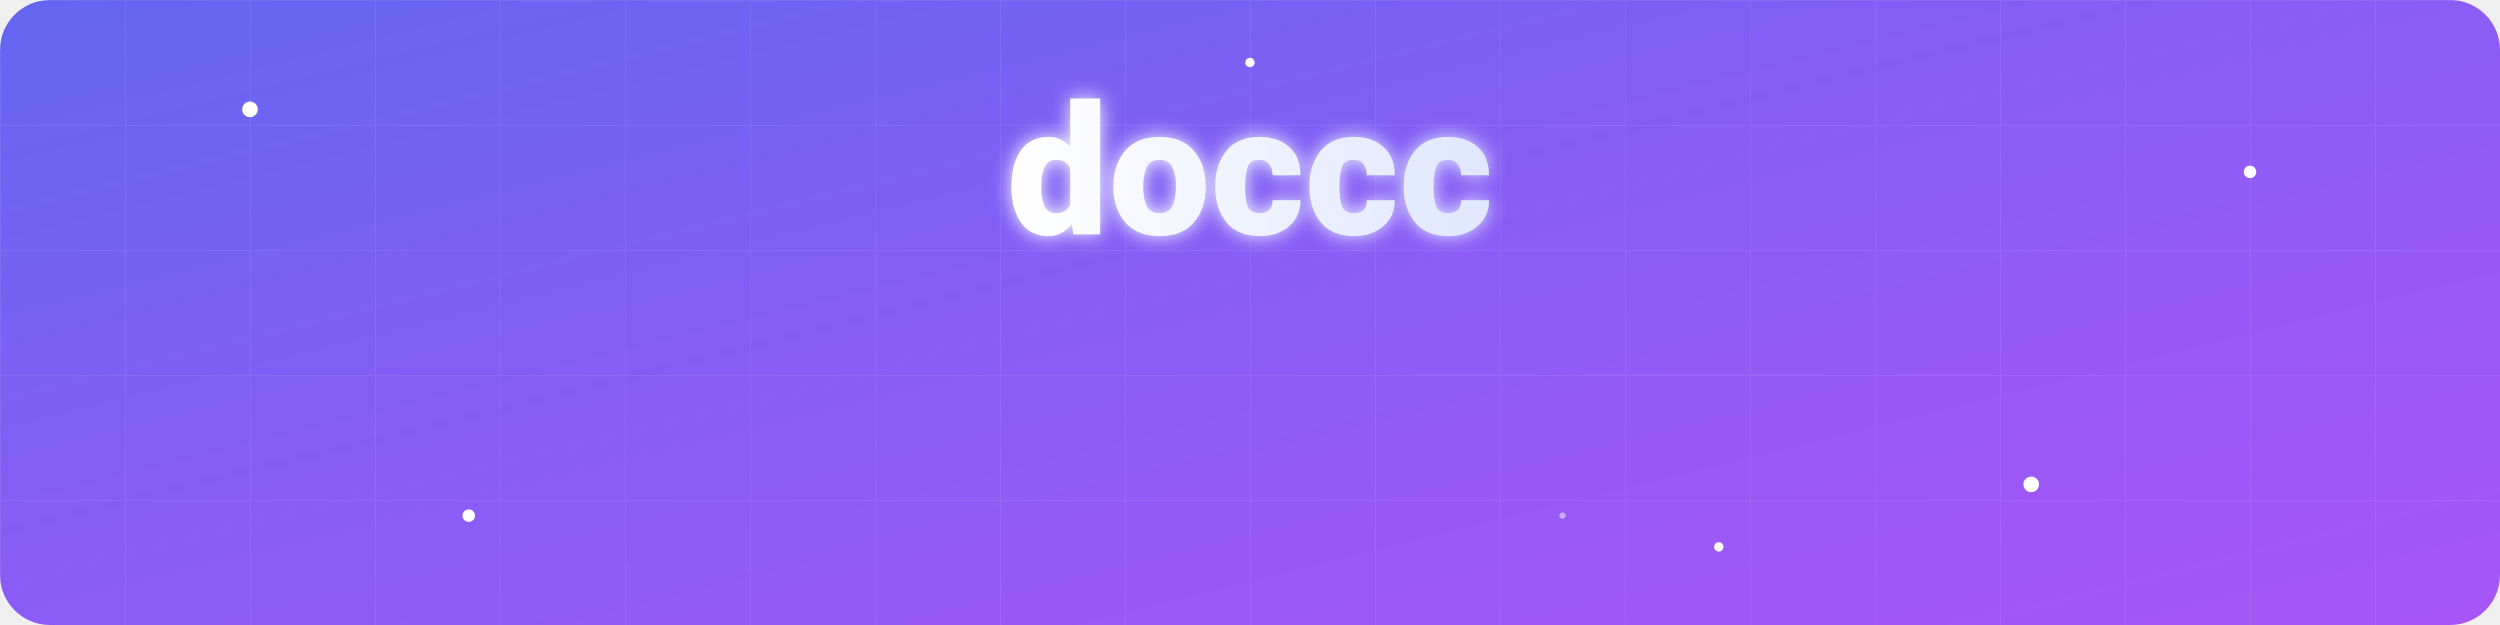
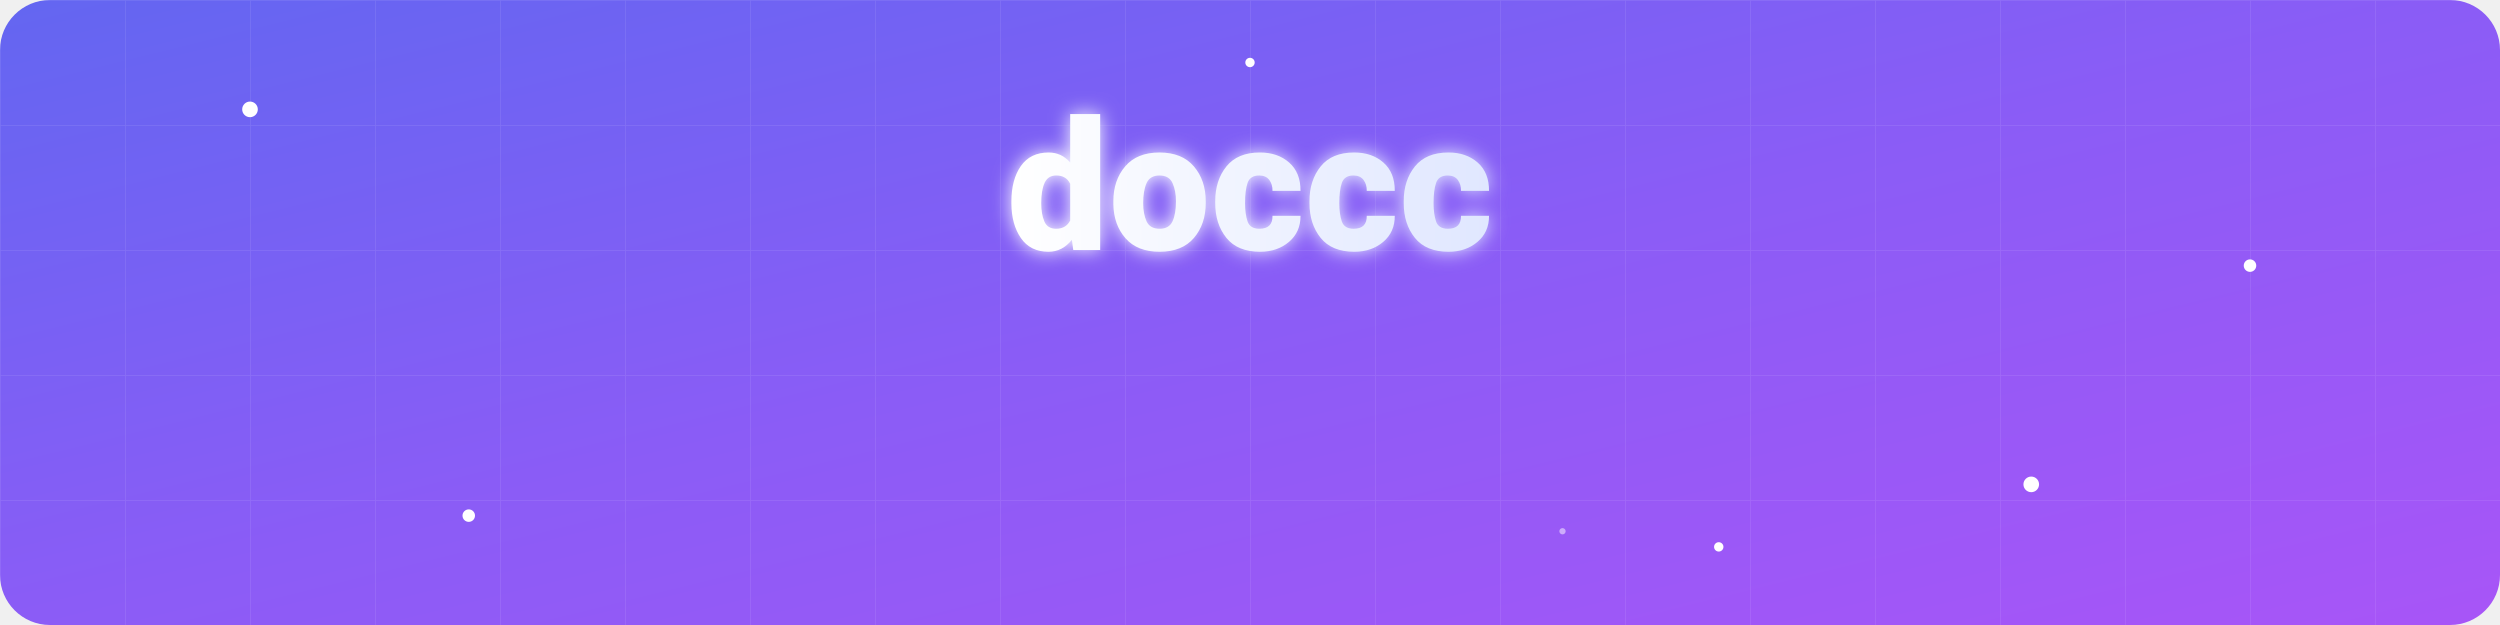
<svg xmlns="http://www.w3.org/2000/svg" viewBox="0 0 800 200">
  <defs>
    <linearGradient id="heroGrad" x1="0%" y1="0%" x2="100%" y2="100%">
      <stop offset="0%" style="stop-color:#6366f1">
        <animate attributeName="stop-color" values="#6366f1;#8b5cf6;#a855f7;#6366f1" dur="8s" repeatCount="indefinite" />
      </stop>
      <stop offset="50%" style="stop-color:#8b5cf6">
        <animate attributeName="stop-color" values="#8b5cf6;#a855f7;#6366f1;#8b5cf6" dur="8s" repeatCount="indefinite" />
      </stop>
      <stop offset="100%" style="stop-color:#a855f7">
        <animate attributeName="stop-color" values="#a855f7;#6366f1;#8b5cf6;#a855f7" dur="8s" repeatCount="indefinite" />
      </stop>
    </linearGradient>
    <linearGradient id="textGrad" x1="0%" y1="0%" x2="100%" y2="0%">
      <stop offset="0%" style="stop-color:#ffffff" />
      <stop offset="100%" style="stop-color:#e0e7ff" />
    </linearGradient>
+     <linearGradient id="versionGrad" x1="0%" y1="0%" x2="100%" y2="0%">
+       <stop offset="0%" style="stop-color:#22c55e" />
+       <stop offset="100%" style="stop-color:#16a34a" />
+     </linearGradient>
    <filter id="glow" x="-20%" y="-20%" width="140%" height="140%">
      <feGaussianBlur stdDeviation="3" result="blur" />
      <feMerge>
        <feMergeNode in="blur" />
        <feMergeNode in="SourceGraphic" />
      </feMerge>
    </filter>
  </defs>
  <style>
    @keyframes pulse { 0%, 100% { opacity: 0.3; } 50% { opacity: 0.6; } }
    @keyframes slideIn { from { opacity: 0; transform: translateY(10px); } to { opacity: 1; transform: translateY(0); } }
+     @keyframes slideInRight { from { opacity: 0; transform: translateX(10px); } to { opacity: 1; transform: translateX(0); } }
    @keyframes dash { to { stroke-dashoffset: 0; } }
+     @keyframes versionPulse { 0%, 100% { transform: scale(1); } 50% { transform: scale(1.05); } }
    .particle { animation: pulse 3s ease-in-out infinite; }
    .title { animation: slideIn 0.6s ease-out both; }
    .subtitle { animation: slideIn 0.6s ease-out 0.15s both; opacity: 0; }
    .tagline { animation: slideIn 0.6s ease-out 0.3s both; opacity: 0; }
    .underline { stroke-dasharray: 200; stroke-dashoffset: 200; animation: dash 1s ease-out 0.5s forwards; }
+     .version-badge { animation: slideInRight 0.5s ease-out 0.4s both, versionPulse 2s ease-in-out 1s infinite; opacity: 0; }
  </style>
  <rect width="800" height="200" fill="url(#heroGrad)" rx="16" />
  <defs>
    <pattern id="grid" width="40" height="40" patternUnits="userSpaceOnUse">
      <path d="M 40 0 L 0 0 0 40" fill="none" stroke="white" stroke-width="0.5" opacity="0.1" />
    </pattern>
  </defs>
  <rect width="800" height="200" fill="url(#grid)" rx="16" />
  <circle class="particle" cx="80" cy="35" r="2.5" fill="white" />
-   <circle class="particle" cx="720" cy="55" r="2" fill="white" style="animation-delay: 0.5s;" />
+   <circle class="particle" cx="720" cy="85" r="2" fill="white" style="animation-delay: 0.5s;" />
  <circle class="particle" cx="150" cy="165" r="2" fill="white" style="animation-delay: 1s;" />
  <circle class="particle" cx="650" cy="155" r="2.5" fill="white" style="animation-delay: 1.5s;" />
  <circle class="particle" cx="400" cy="20" r="1.5" fill="white" style="animation-delay: 2s;" />
  <circle class="particle" cx="550" cy="175" r="1.5" fill="white" style="animation-delay: 0.3s;" />
-   <text class="title" x="400" y="75" text-anchor="middle" font-family="system-ui, -apple-system, BlinkMacSystemFont, 'Segoe UI', Roboto, sans-serif" font-size="58" font-weight="800" fill="url(#textGrad)" filter="url(#glow)">doccc</text>
-   <text class="subtitle" x="400" y="110" text-anchor="middle" font-family="system-ui, -apple-system, sans-serif" font-size="18" fill="white" font-weight="500">README Website Generator</text>
+   <g class="version-badge" transform="translate(730, 30)">
+     <rect x="-40" y="-12" width="70" height="24" rx="12" fill="url(#versionGrad)" />
+     <text x="-5" y="5" text-anchor="middle" font-family="'SF Mono', Consolas, monospace" font-size="12" fill="white" font-weight="700">v1.0.0</text>
+   </g>
+   <text class="title" x="400" y="80" text-anchor="middle" font-family="system-ui, -apple-system, BlinkMacSystemFont, 'Segoe UI', Roboto, sans-serif" font-size="58" font-weight="800" fill="url(#textGrad)" filter="url(#glow)">doccc</text>
+   <text class="subtitle" x="400" y="115" text-anchor="middle" font-family="system-ui, -apple-system, sans-serif" font-size="18" fill="white" font-weight="500">README Website Generator</text>
  <g class="tagline">
-     <text x="400" y="145" text-anchor="middle" font-family="system-ui, -apple-system, sans-serif" font-size="14" fill="white" opacity="0.9">
+     <text x="400" y="150" text-anchor="middle" font-family="system-ui, -apple-system, sans-serif" font-size="14" fill="white" opacity="0.9">
      <tspan>Compile</tspan>
      <tspan dx="10" opacity="0.4">|</tspan>
      <tspan dx="10">Generate</tspan>
      <tspan dx="10" opacity="0.4">|</tspan>
      <tspan dx="10">Deploy</tspan>
    </text>
  </g>
-   <line class="underline" x1="300" y1="165" x2="500" y2="165" stroke="white" stroke-width="2" stroke-linecap="round" opacity="0.5" />
-   <g class="tagline" transform="translate(400, 180)">
-     <rect x="-30" y="-10" width="60" height="18" rx="9" fill="white" opacity="0.2" />
-     <text x="0" y="3" text-anchor="middle" font-family="'SF Mono', Consolas, monospace" font-size="10" fill="white" font-weight="600">v1.0.0</text>
-   </g>
+   <line class="underline" x1="300" y1="170" x2="500" y2="170" stroke="white" stroke-width="2" stroke-linecap="round" opacity="0.5" />
</svg>
